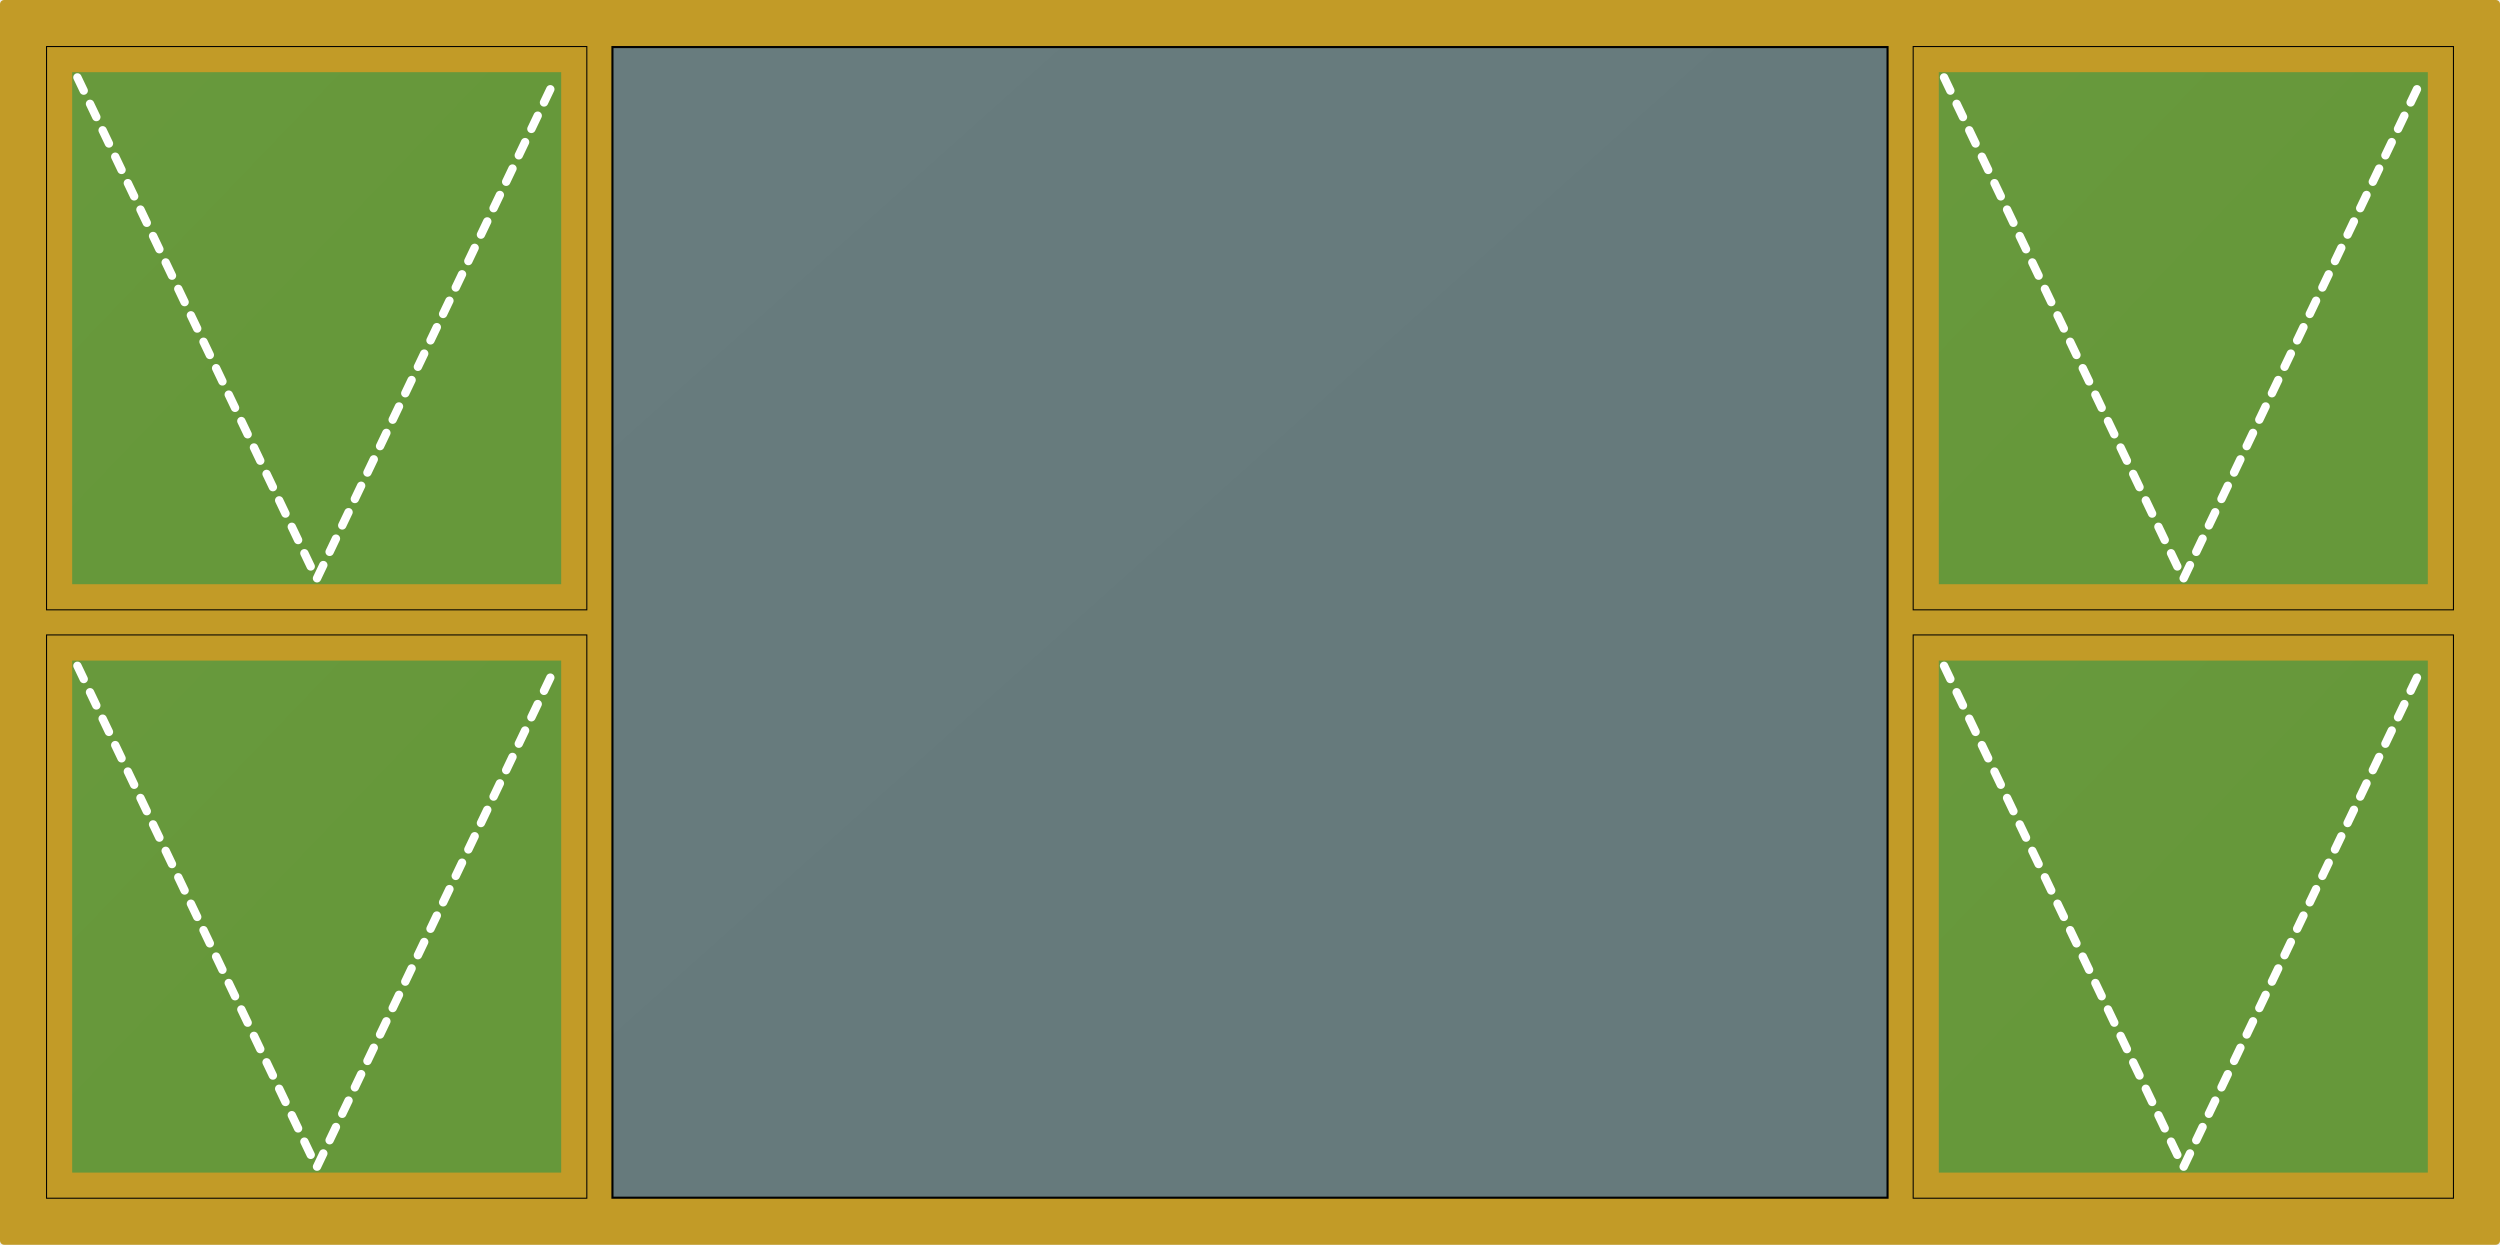
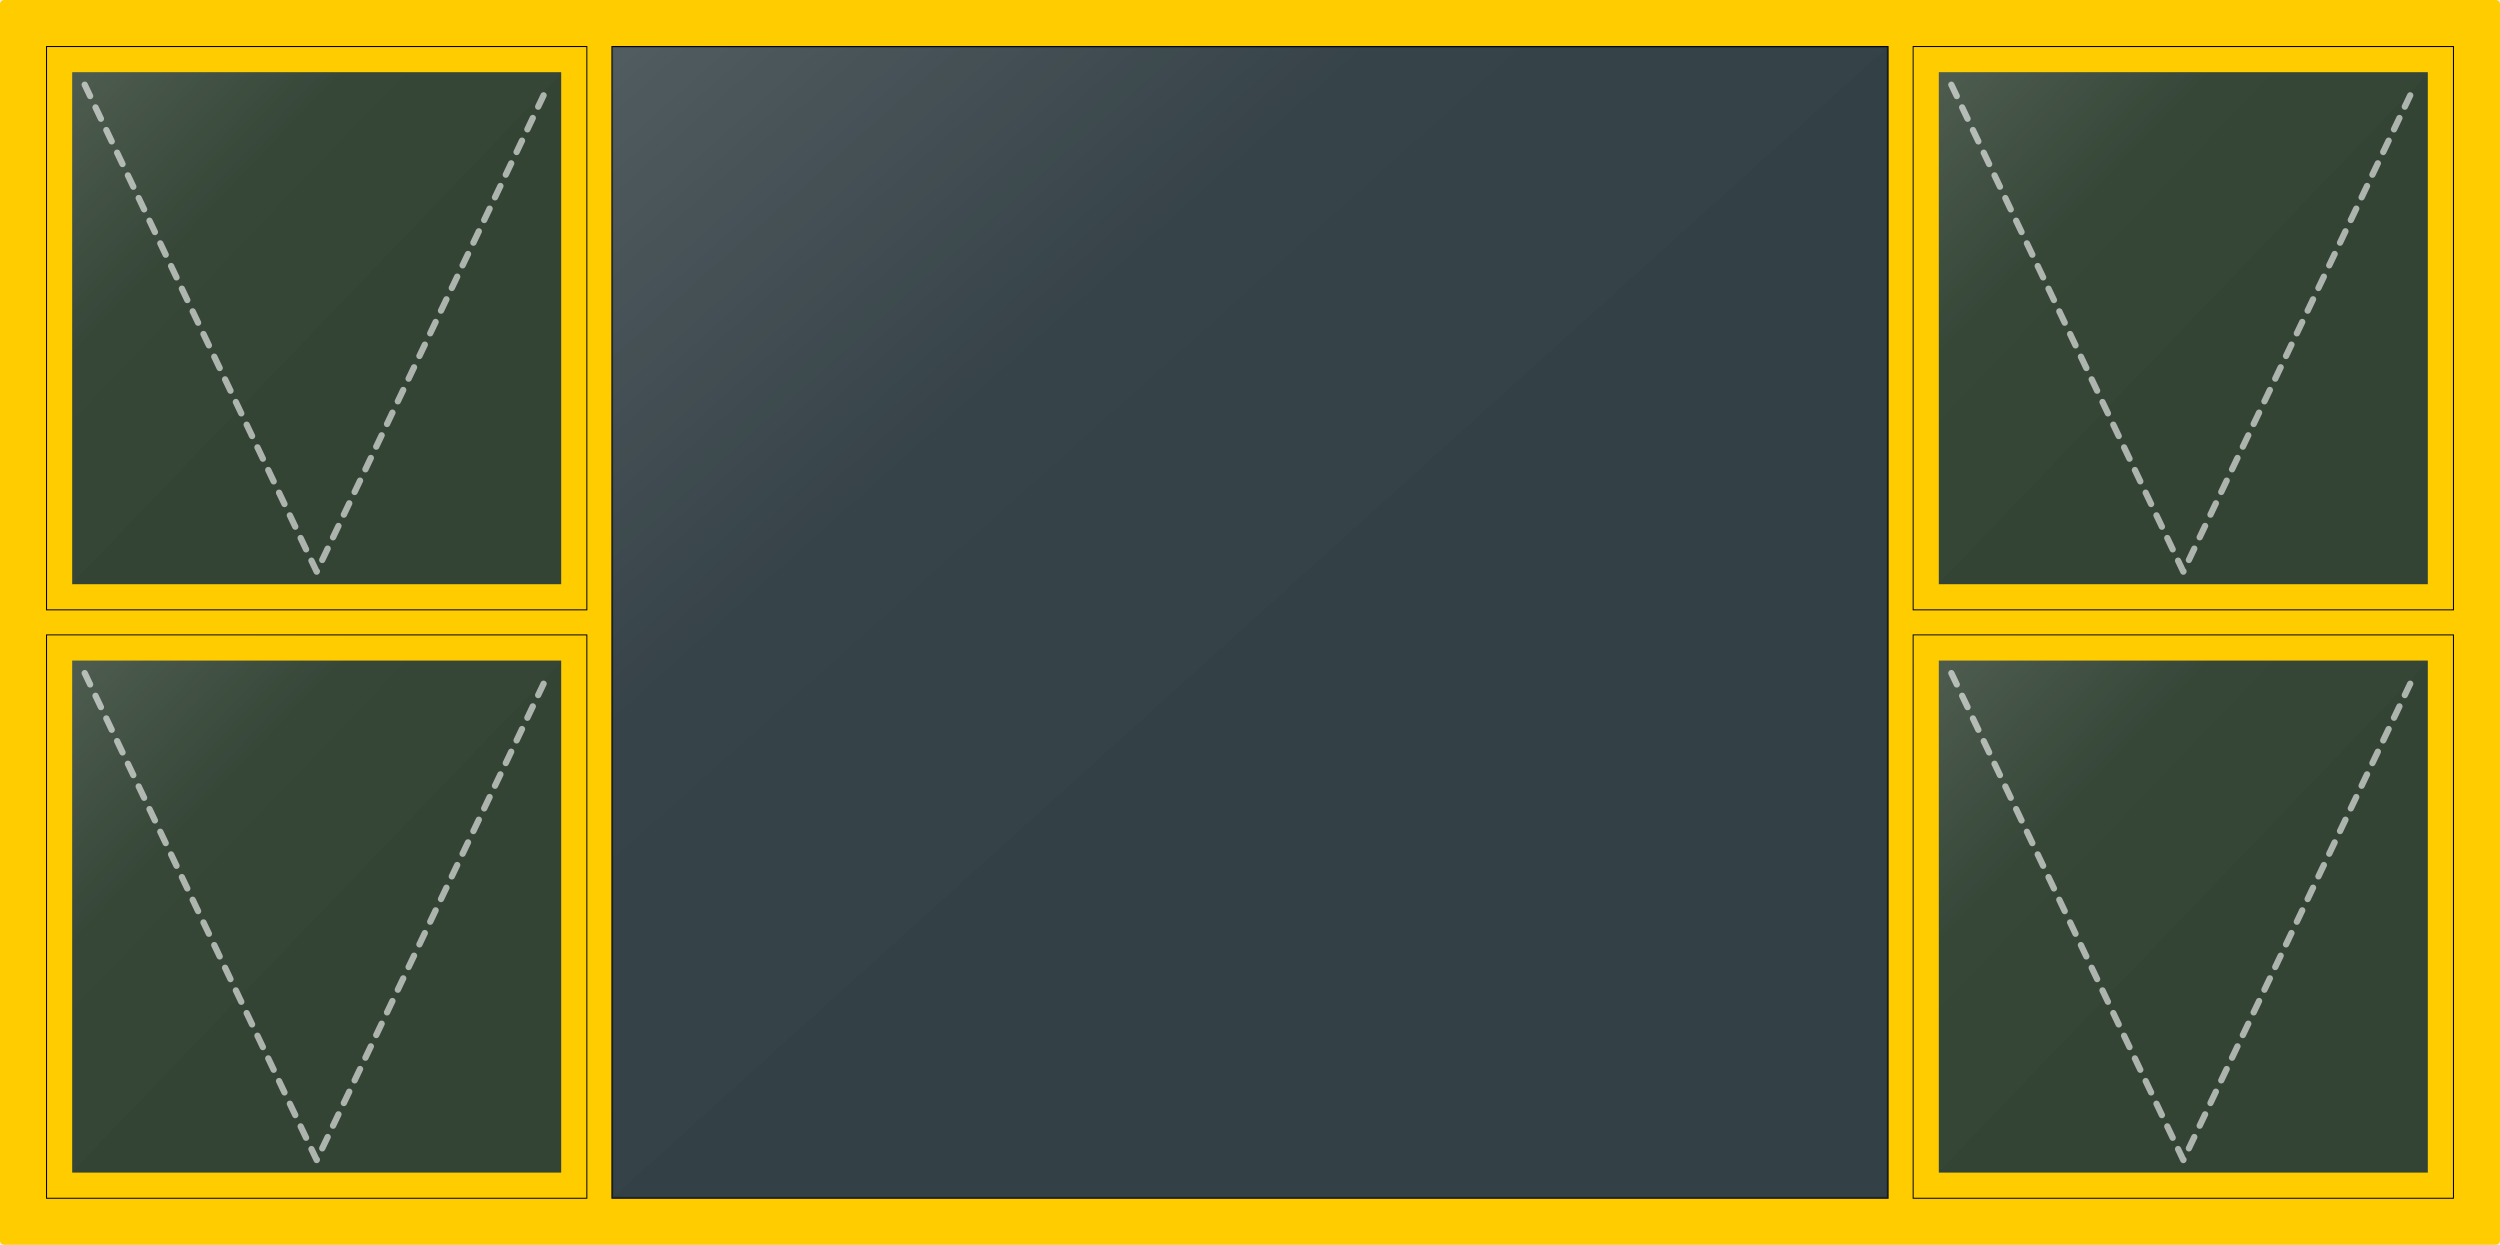
<svg xmlns="http://www.w3.org/2000/svg" viewBox="0 0 2390 1190" width="100%" height="100%">
  <style>
-         .frame-bg { fill: #c29b27; }
-         .glass-fixed { fill: rgba(40, 100, 180, 0.6); stroke: #000; stroke-width: 2; }
-         .glass-sash { fill: rgba(40, 150, 70, 0.6); stroke: #000; stroke-width: 2; }
-         .glass-highlight { fill: url(#glow); opacity: 0.15; }
-         .sash { fill: none; stroke: #c29b27; stroke-width: 24; }
-         .sash-door { fill: none; stroke: #c29b27; stroke-width: 30; }
-         .opening { fill: none; stroke: #FFFFFF; stroke-width: 8; stroke-dasharray: 14,14; stroke-linecap: round; stroke-linejoin: round; }
-         .slide-arrow { fill: none; stroke: #FFFFFF; stroke-width: 10; stroke-linecap: round; stroke-linejoin: round; }
-       </style>
+           .frame-bg { fill: #ffcc00; }
+           .glass-base { fill: #0f1012; stroke: #000; stroke-width: 2; }
+           .glass-f { fill: rgba(163, 210, 224, 0.25); }
+           .glass-s { fill: rgba(163, 224, 163, 0.25); }
+           .glass-highlight { fill: url(#glow); opacity: 0.15; }
+           .glass-reflection { fill: url(#reflection); opacity: 0.6; mix-blend-mode: overlay; }
+           .sash { fill: none; stroke: #ffcc00; stroke-width: 24; }
+           .opening { fill: none; stroke: rgba(255,255,255,0.6); stroke-width: 6; stroke-dasharray: 12, 12; stroke-linecap: round; stroke-linejoin: round; }
+         </style>
  <defs>
    <linearGradient id="glow" x1="0%" y1="0%" x2="100%" y2="100%">
-       <stop offset="0%" stop-color="#fff" stop-opacity="0.1" />
-       <stop offset="50%" stop-color="#fff" stop-opacity="0" />
+       <stop offset="0%" stop-color="#fff" stop-opacity="1" />
+       <stop offset="30%" stop-color="#fff" stop-opacity="0.1" />
+       <stop offset="100%" stop-color="#fff" stop-opacity="0" />
+     </linearGradient>
+     <linearGradient id="reflection" x1="0%" y1="0%" x2="100%" y2="100%">
+       <stop offset="0%" stop-color="#fff" stop-opacity="0.8" />
+       <stop offset="10%" stop-color="#fff" stop-opacity="0" />
+       <stop offset="90%" stop-color="#000" stop-opacity="0" />
+       <stop offset="100%" stop-color="#000" stop-opacity="0.5" />
+     </linearGradient>
+     <linearGradient id="frameGrad" x1="0%" y1="0%" x2="100%" y2="100%">
+       <stop offset="0%" stop-color="#ffea80" />
+       <stop offset="50%" stop-color="#ffcc00" />
+       <stop offset="100%" stop-color="#b38f00" />
+     </linearGradient>
+     <linearGradient id="glassFixedGrad" x1="0%" y1="0%" x2="100%" y2="100%">
+       <stop offset="0%" stop-color="rgba(163, 210, 224, 0.7)" />
+       <stop offset="40%" stop-color="rgba(103, 160, 184, 0.3)" />
+       <stop offset="100%" stop-color="rgba(20, 60, 80, 0.9)" />
+     </linearGradient>
+     <linearGradient id="glassSashGrad" x1="0%" y1="0%" x2="100%" y2="100%">
+       <stop offset="0%" stop-color="rgba(163, 224, 163, 0.7)" />
+       <stop offset="40%" stop-color="rgba(103, 184, 103, 0.3)" />
+       <stop offset="100%" stop-color="rgba(20, 80, 20, 0.9)" />
    </linearGradient>
  </defs>
  <rect class="frame-bg" x="0" y="0" width="2390" height="1190" rx="4" />
-   <rect class="glass-sash" x="45" y="45" width="515.5" height="537.5" />
+   <rect class="glass-base" x="45" y="45" width="515.5" height="537.5" />
+   <rect class="glass-s" x="45" y="45" width="515.5" height="537.5" />
  <polygon class="glass-highlight" points="45,45 560.5,45 45,582.5" />
  <rect class="sash" x="57" y="57" width="491.5" height="513.5" />
-   <polyline class="opening" points="74,74 302.75,553.5 531.5,74" />
-   <rect class="glass-sash" x="45" y="607.5" width="515.5" height="537.5" />
+   <polyline class="opening" points="81,81 302.75,546.5 524.5,81" />
+   <rect class="glass-base" x="45" y="607.5" width="515.5" height="537.5" />
+   <rect class="glass-s" x="45" y="607.5" width="515.5" height="537.5" />
  <polygon class="glass-highlight" points="45,607.5 560.5,607.5 45,1145" />
  <rect class="sash" x="57" y="619.5" width="491.5" height="513.5" />
-   <polyline class="opening" points="74,636.5 302.75,1116 531.5,636.5" />
-   <rect class="glass-fixed" x="585.5" y="45" width="1219" height="1100" />
+   <polyline class="opening" points="81,643.5 302.75,1109 524.5,643.5" />
+   <rect class="glass-base" x="585.5" y="45" width="1219" height="1100" />
+   <rect class="glass-f" x="585.5" y="45" width="1219" height="1100" />
  <polygon class="glass-highlight" points="585.5,45 1804.5,45 585.5,1145" />
-   <rect class="glass-sash" x="1829.5" y="45" width="515.5" height="537.5" />
+   <rect class="glass-base" x="1829.5" y="45" width="515.5" height="537.5" />
+   <rect class="glass-s" x="1829.5" y="45" width="515.5" height="537.5" />
  <polygon class="glass-highlight" points="1829.5,45 2345,45 1829.5,582.5" />
  <rect class="sash" x="1841.5" y="57" width="491.5" height="513.5" />
-   <polyline class="opening" points="1858.5,74 2087.25,553.5 2316,74" />
-   <rect class="glass-sash" x="1829.5" y="607.5" width="515.5" height="537.5" />
+   <polyline class="opening" points="1865.5,81 2087.25,546.5 2309,81" />
+   <rect class="glass-base" x="1829.5" y="607.5" width="515.5" height="537.5" />
+   <rect class="glass-s" x="1829.5" y="607.5" width="515.5" height="537.5" />
  <polygon class="glass-highlight" points="1829.5,607.5 2345,607.5 1829.5,1145" />
  <rect class="sash" x="1841.5" y="619.5" width="491.5" height="513.5" />
-   <polyline class="opening" points="1858.5,636.5 2087.25,1116 2316,636.5" />
+   <polyline class="opening" points="1865.5,643.5 2087.25,1109 2309,643.5" />
</svg>
